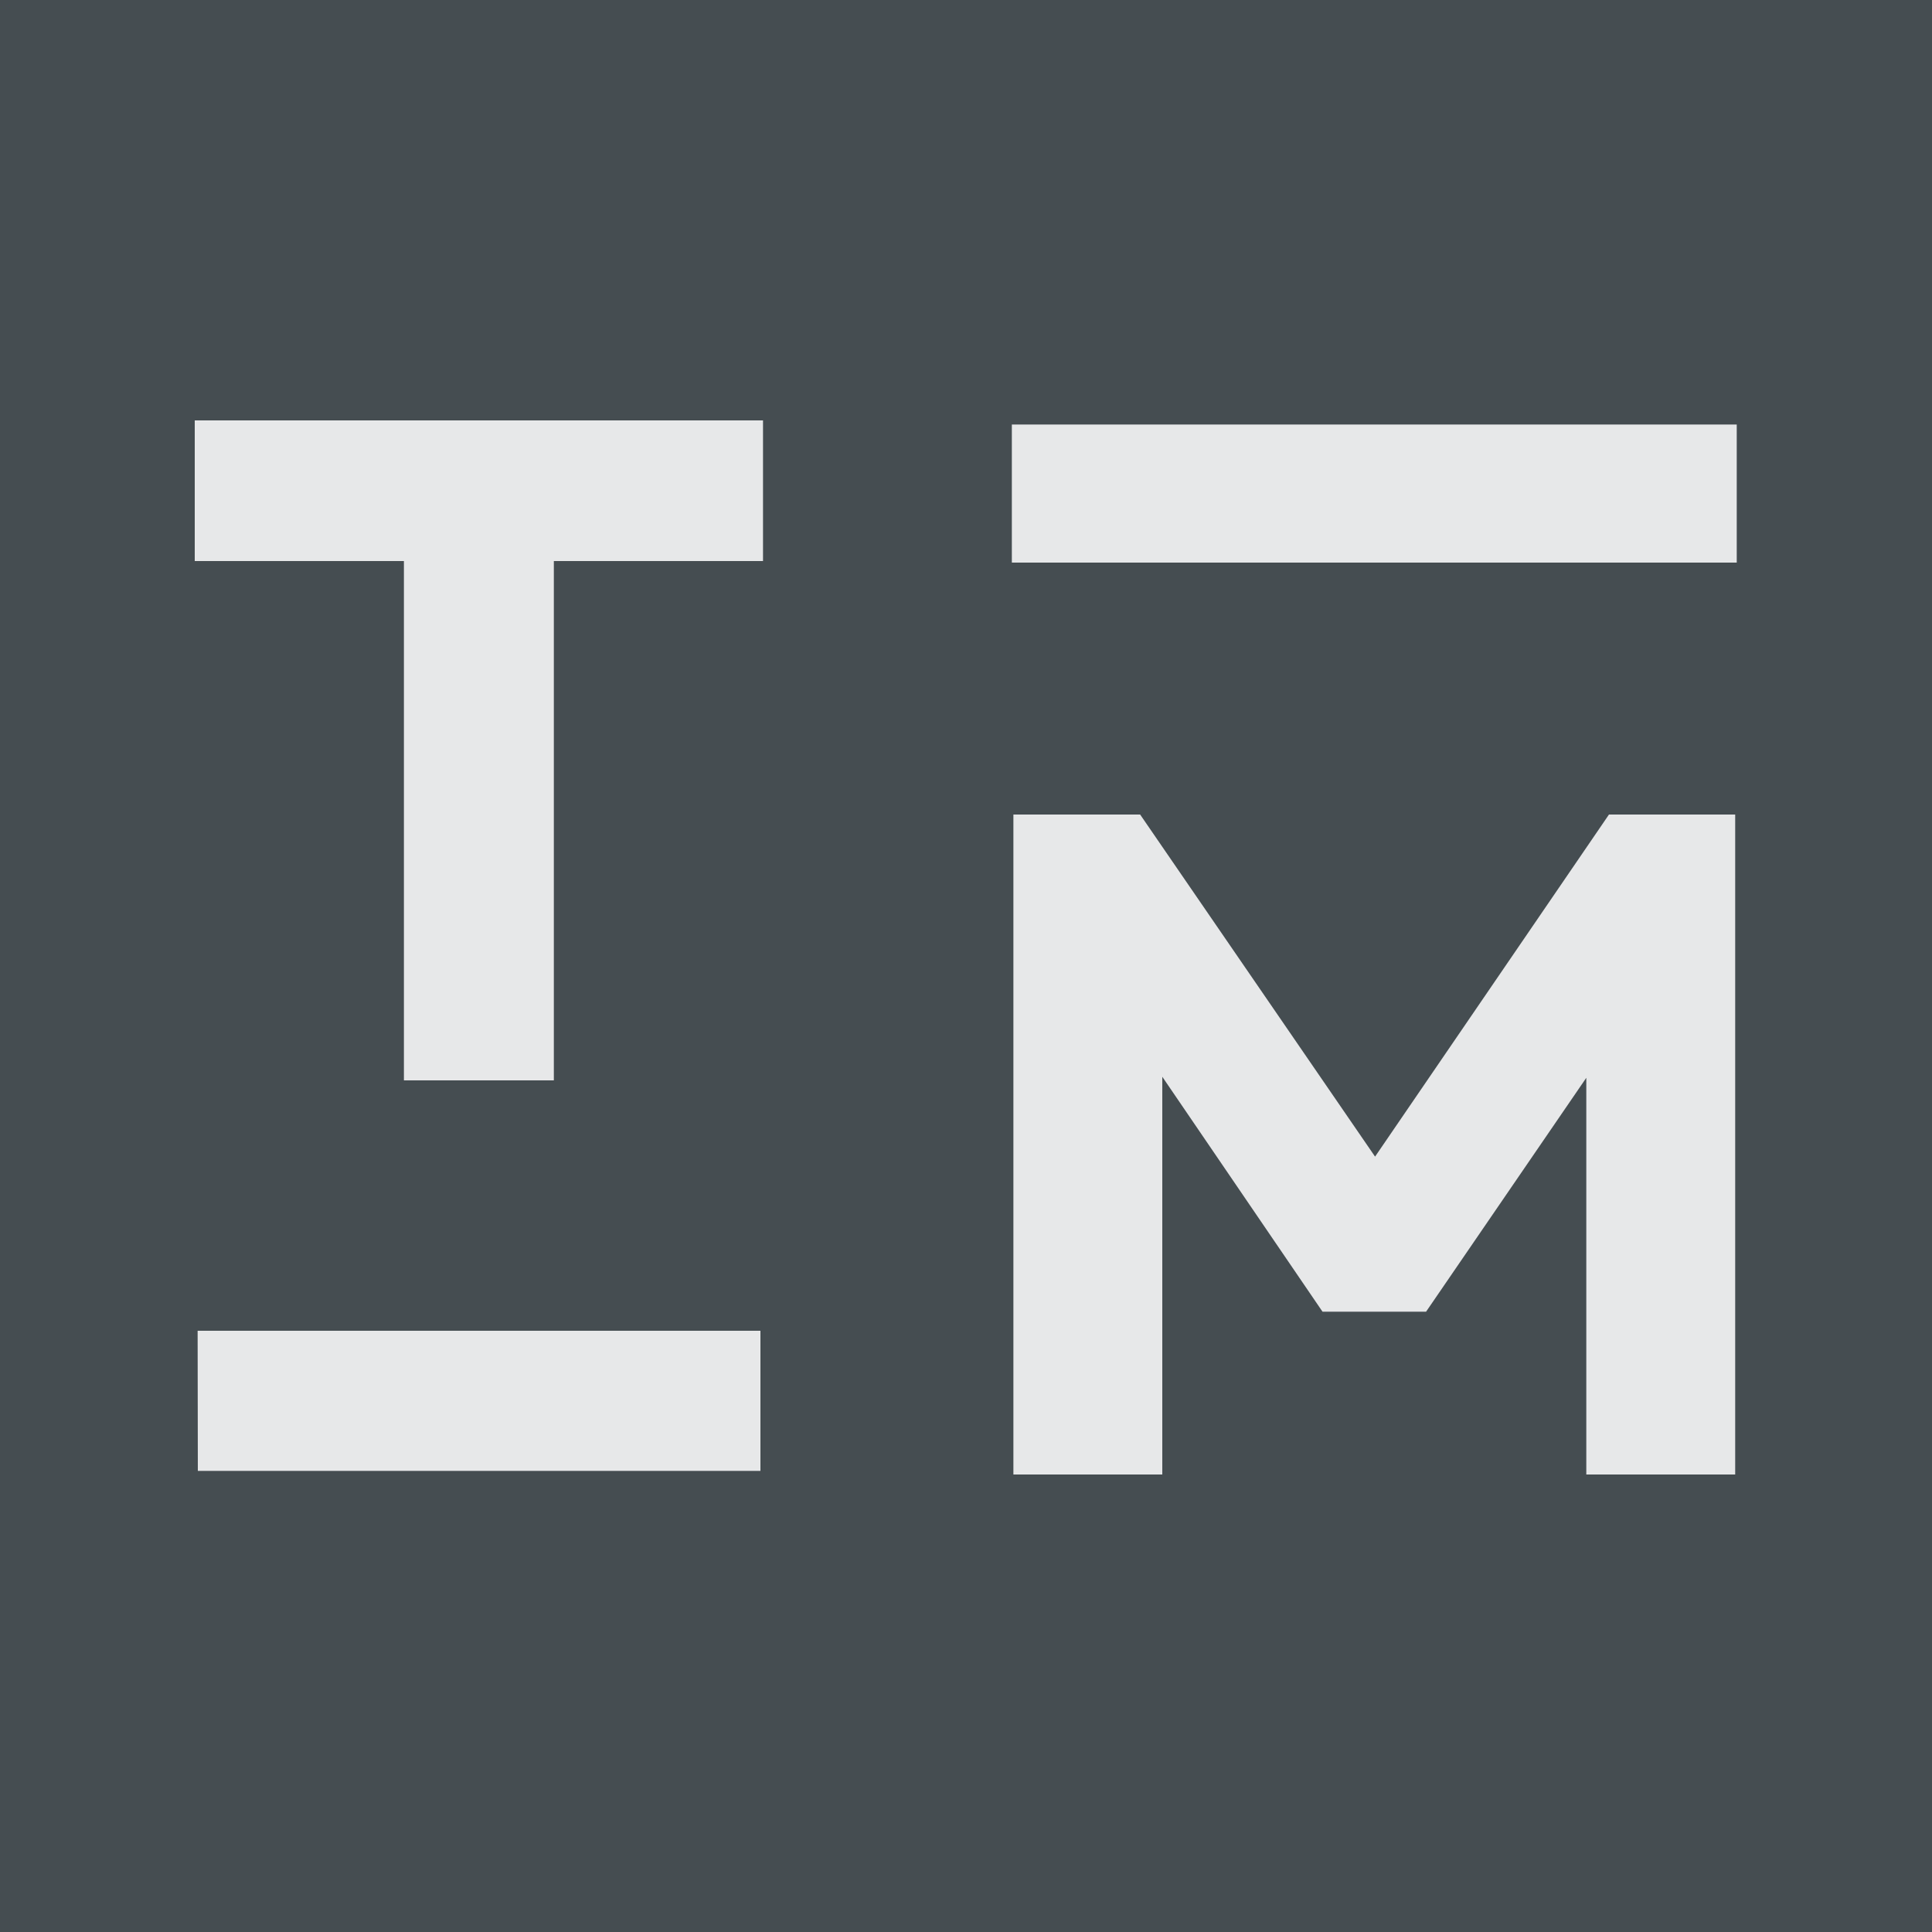
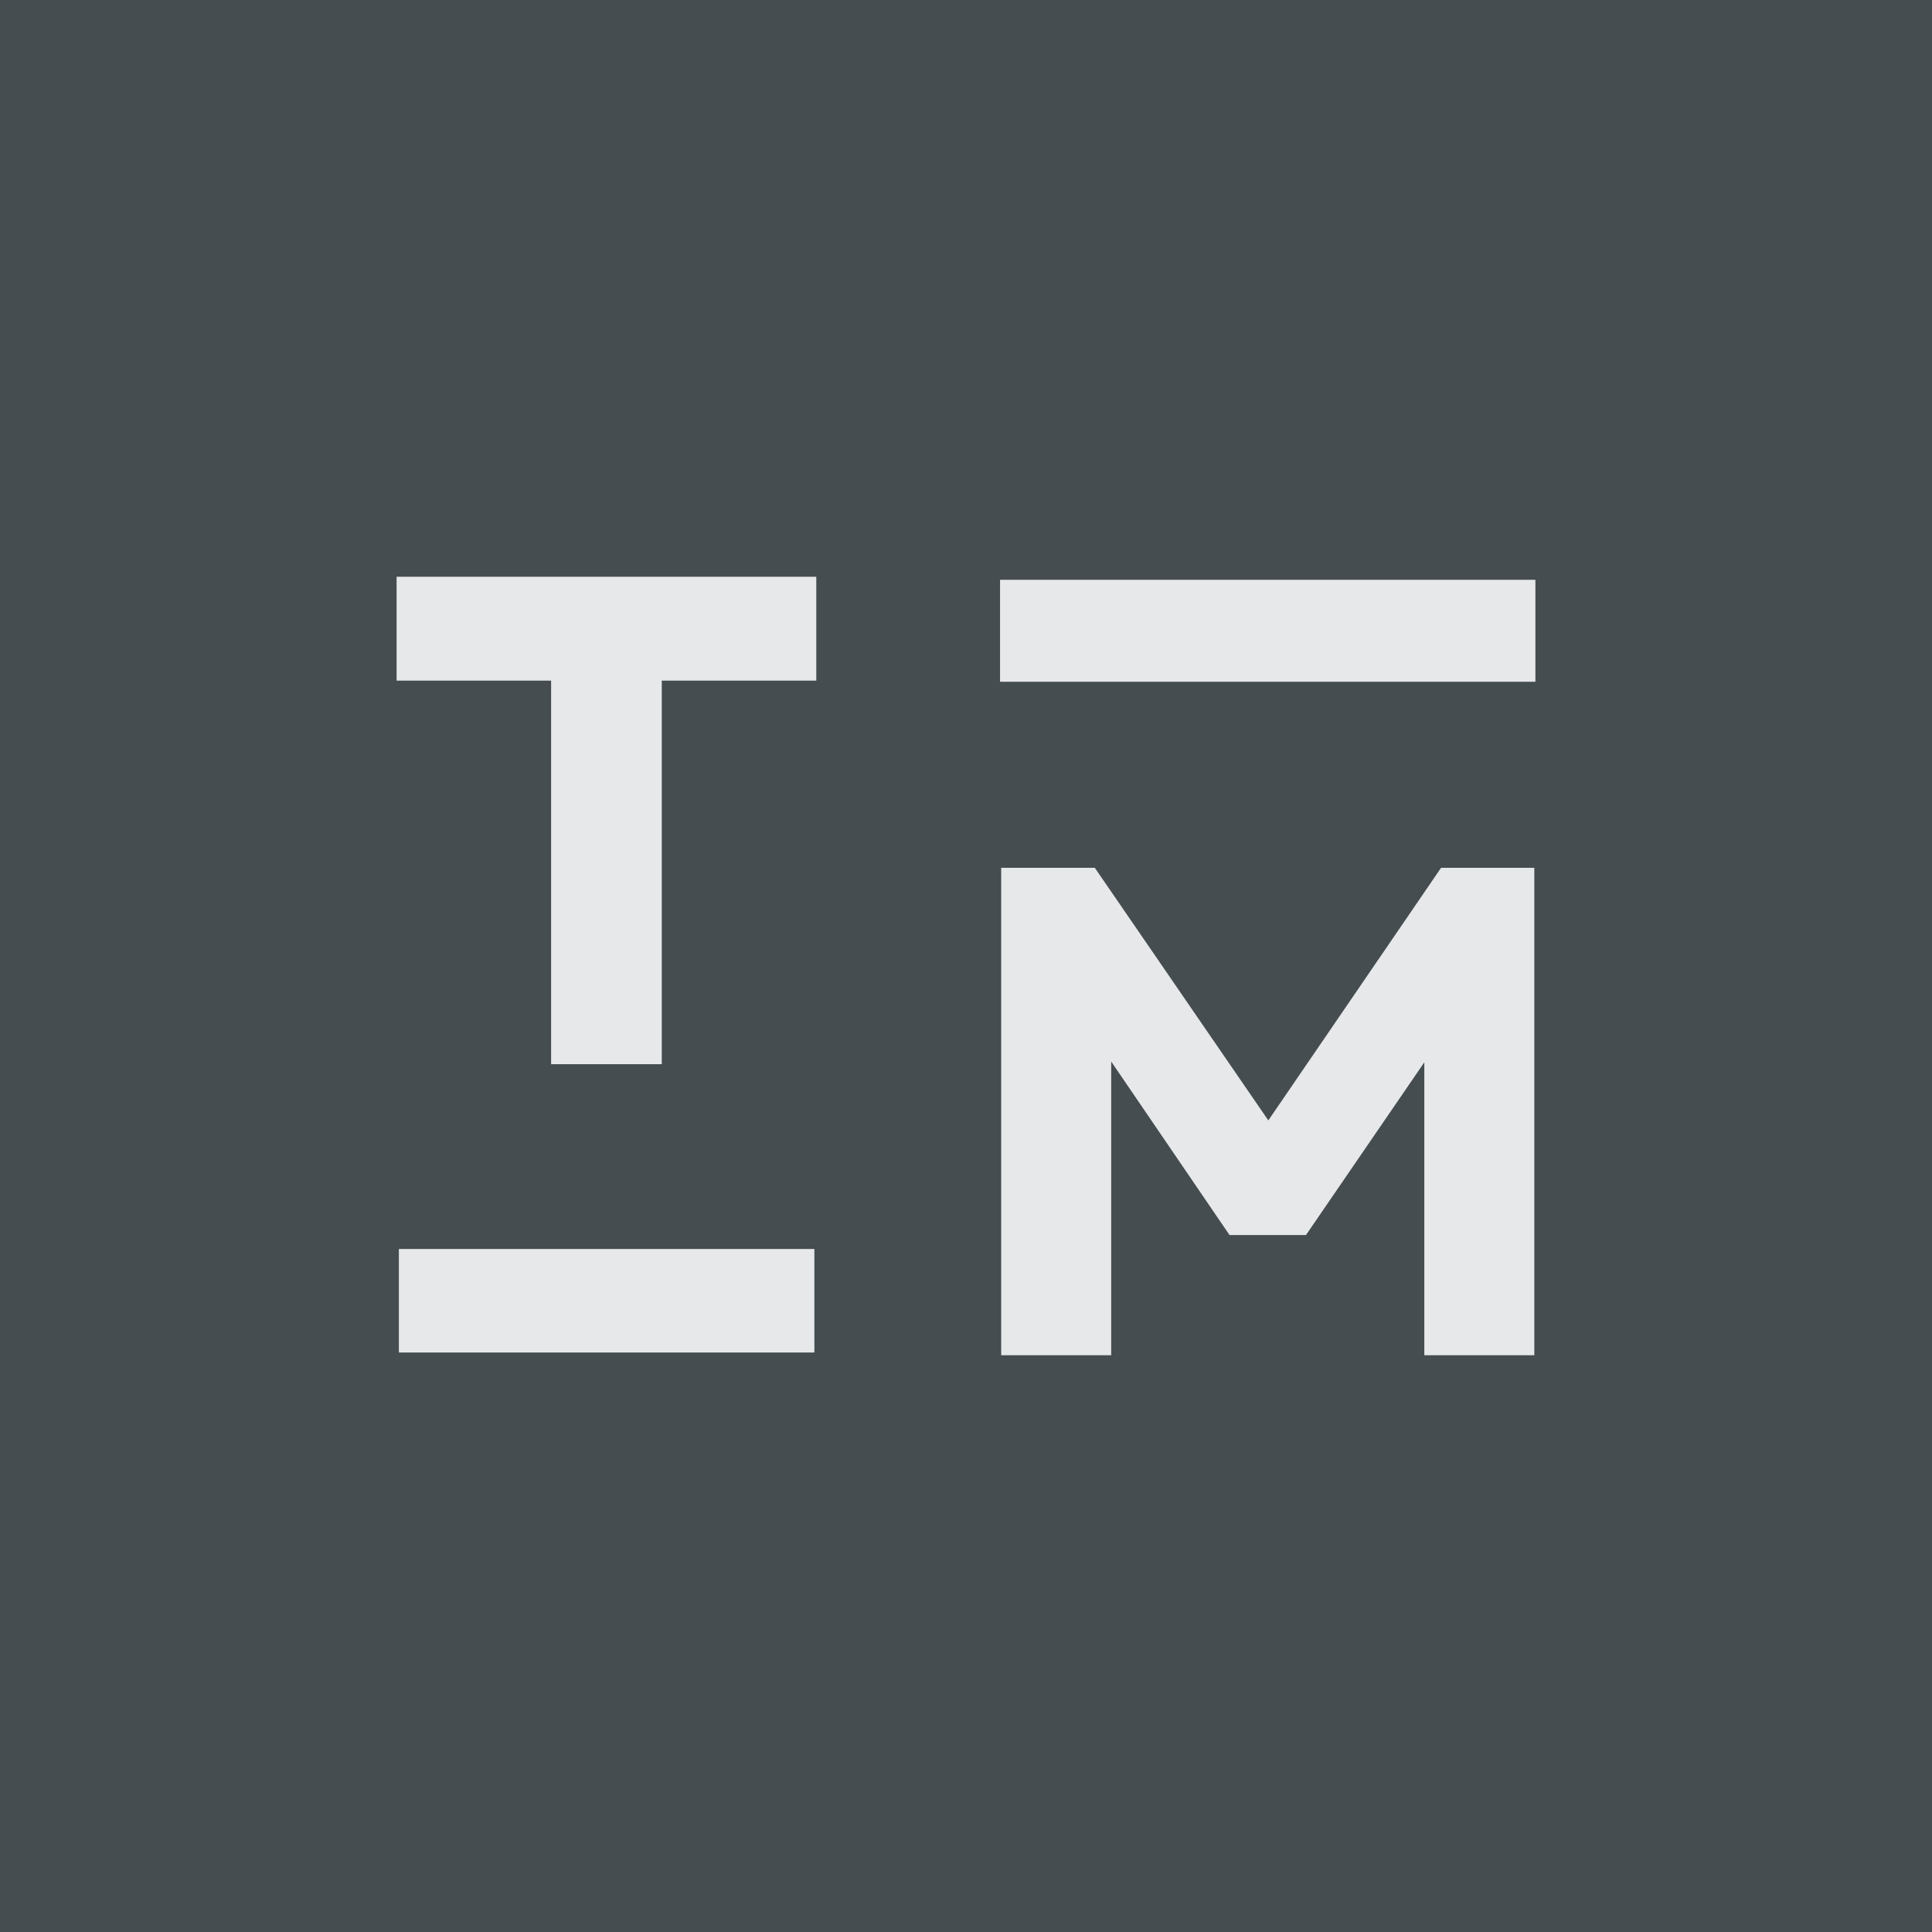
<svg xmlns="http://www.w3.org/2000/svg" viewBox="0 0 375 375" version="1.2" baseProfile="tiny-ps">
  <rect fill="#454d51" width="375" height="375" />
  <g fill="#e7e8e9">
-     <path d="M 38.359 258.3 L 147.6 258.3 L 147.6 285.5 L 38.4 285.5 Z M 38.4 258.3" />
-     <path d="M 196.4 82.4 L 337.1 82.4 L 337.1 109.2 L 196.4 109.2 Z M 196.4 82.4" />
-     <path d="M 37.8,81.6 V 108.9 H 78.4 V 209.7 H 107.5 V 108.9 h 40.6 V 81.6 Z" />
-     <path d="m 196.7,158.1 v 128.1 h 28.9 v -77.2 l 31.1,45.6 h 20.1 l 31.1,-45.4 v 77 h 28.9 V 158.1 h -24.5 l -45.4,66.4 -45.6,-66.4 z" />
+     <path d="m 77.42,242.43 v 20.09 h 80.65 v -20.09 z" />
+     <path d="m 194.11,112.54 v 19.79 h 103.91 v -19.79 z" />
+     <path d="m 76.98,111.95 v 20.16 H 106.97 v 74.45 h 21.48 v -74.45 h 29.99 v -20.16 z" />
+     <path d="m 194.33,168.44 v 94.61 h 21.35 v -57.01 l 22.97,33.68 h 14.84 l 22.97,-33.53 v 56.86 h 21.35 v -94.61 h -18.1 l -33.53,49.03 -33.68,-49.03 z" />
  </g>
</svg>
